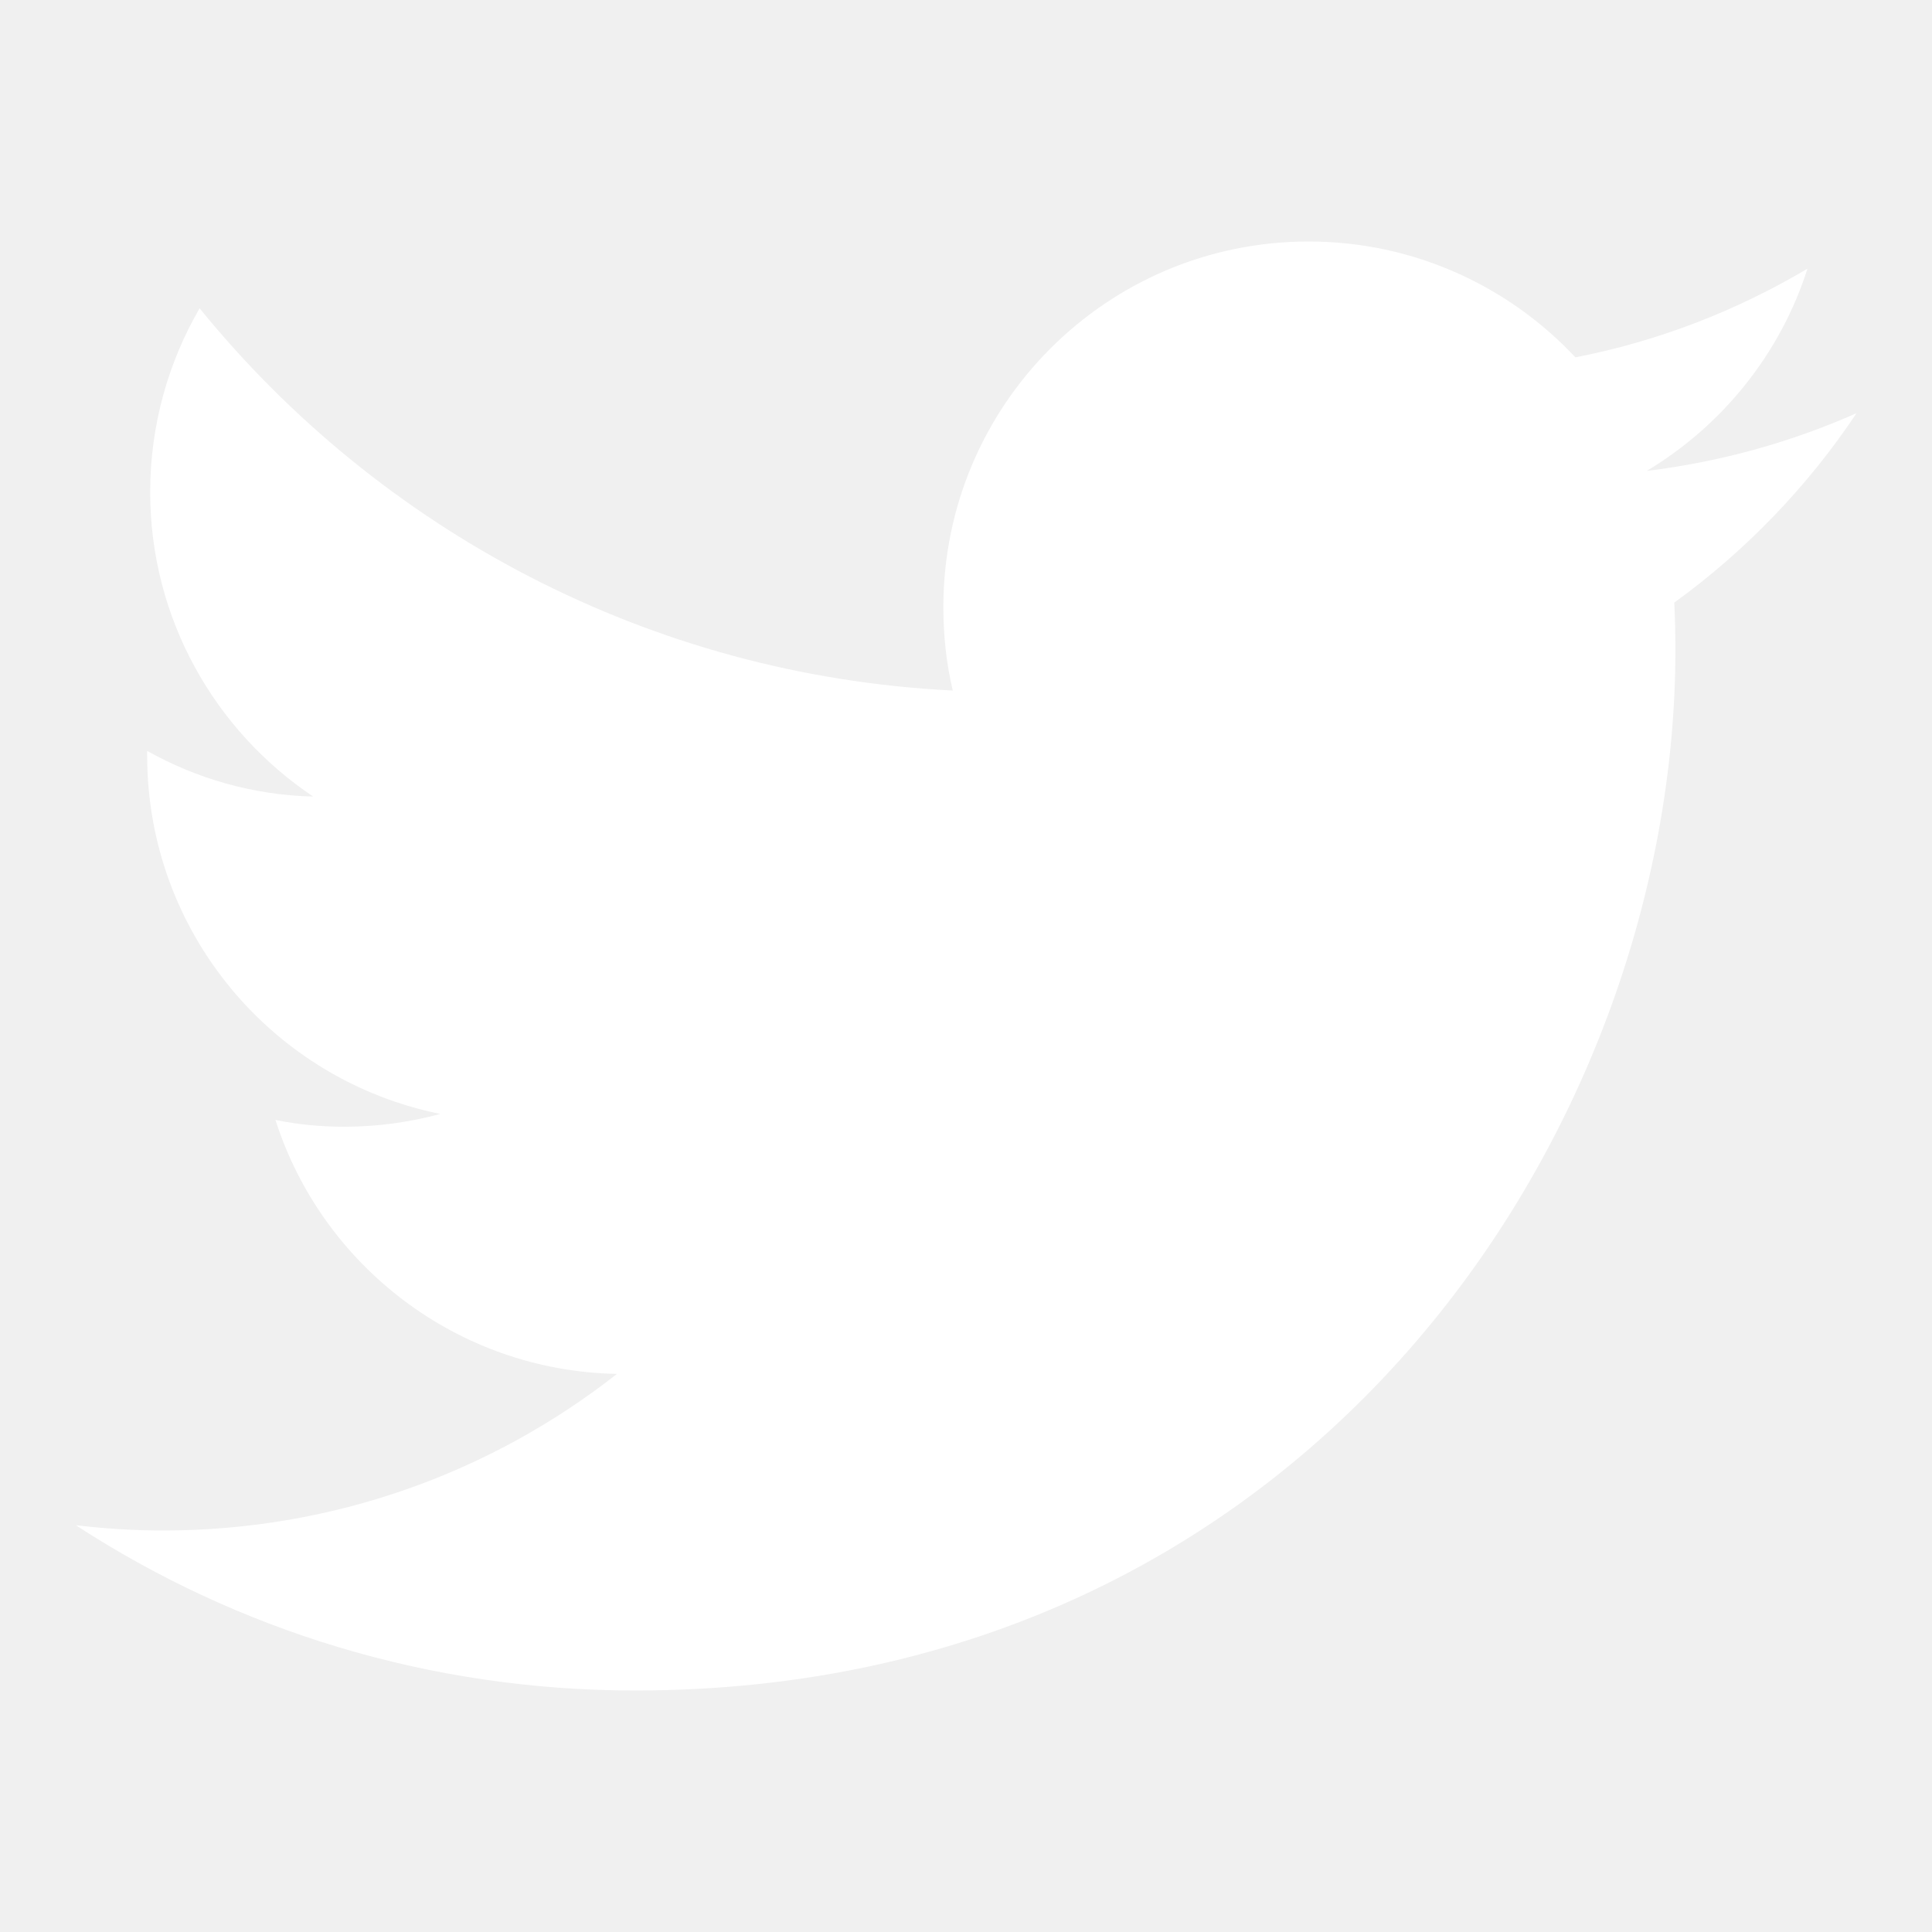
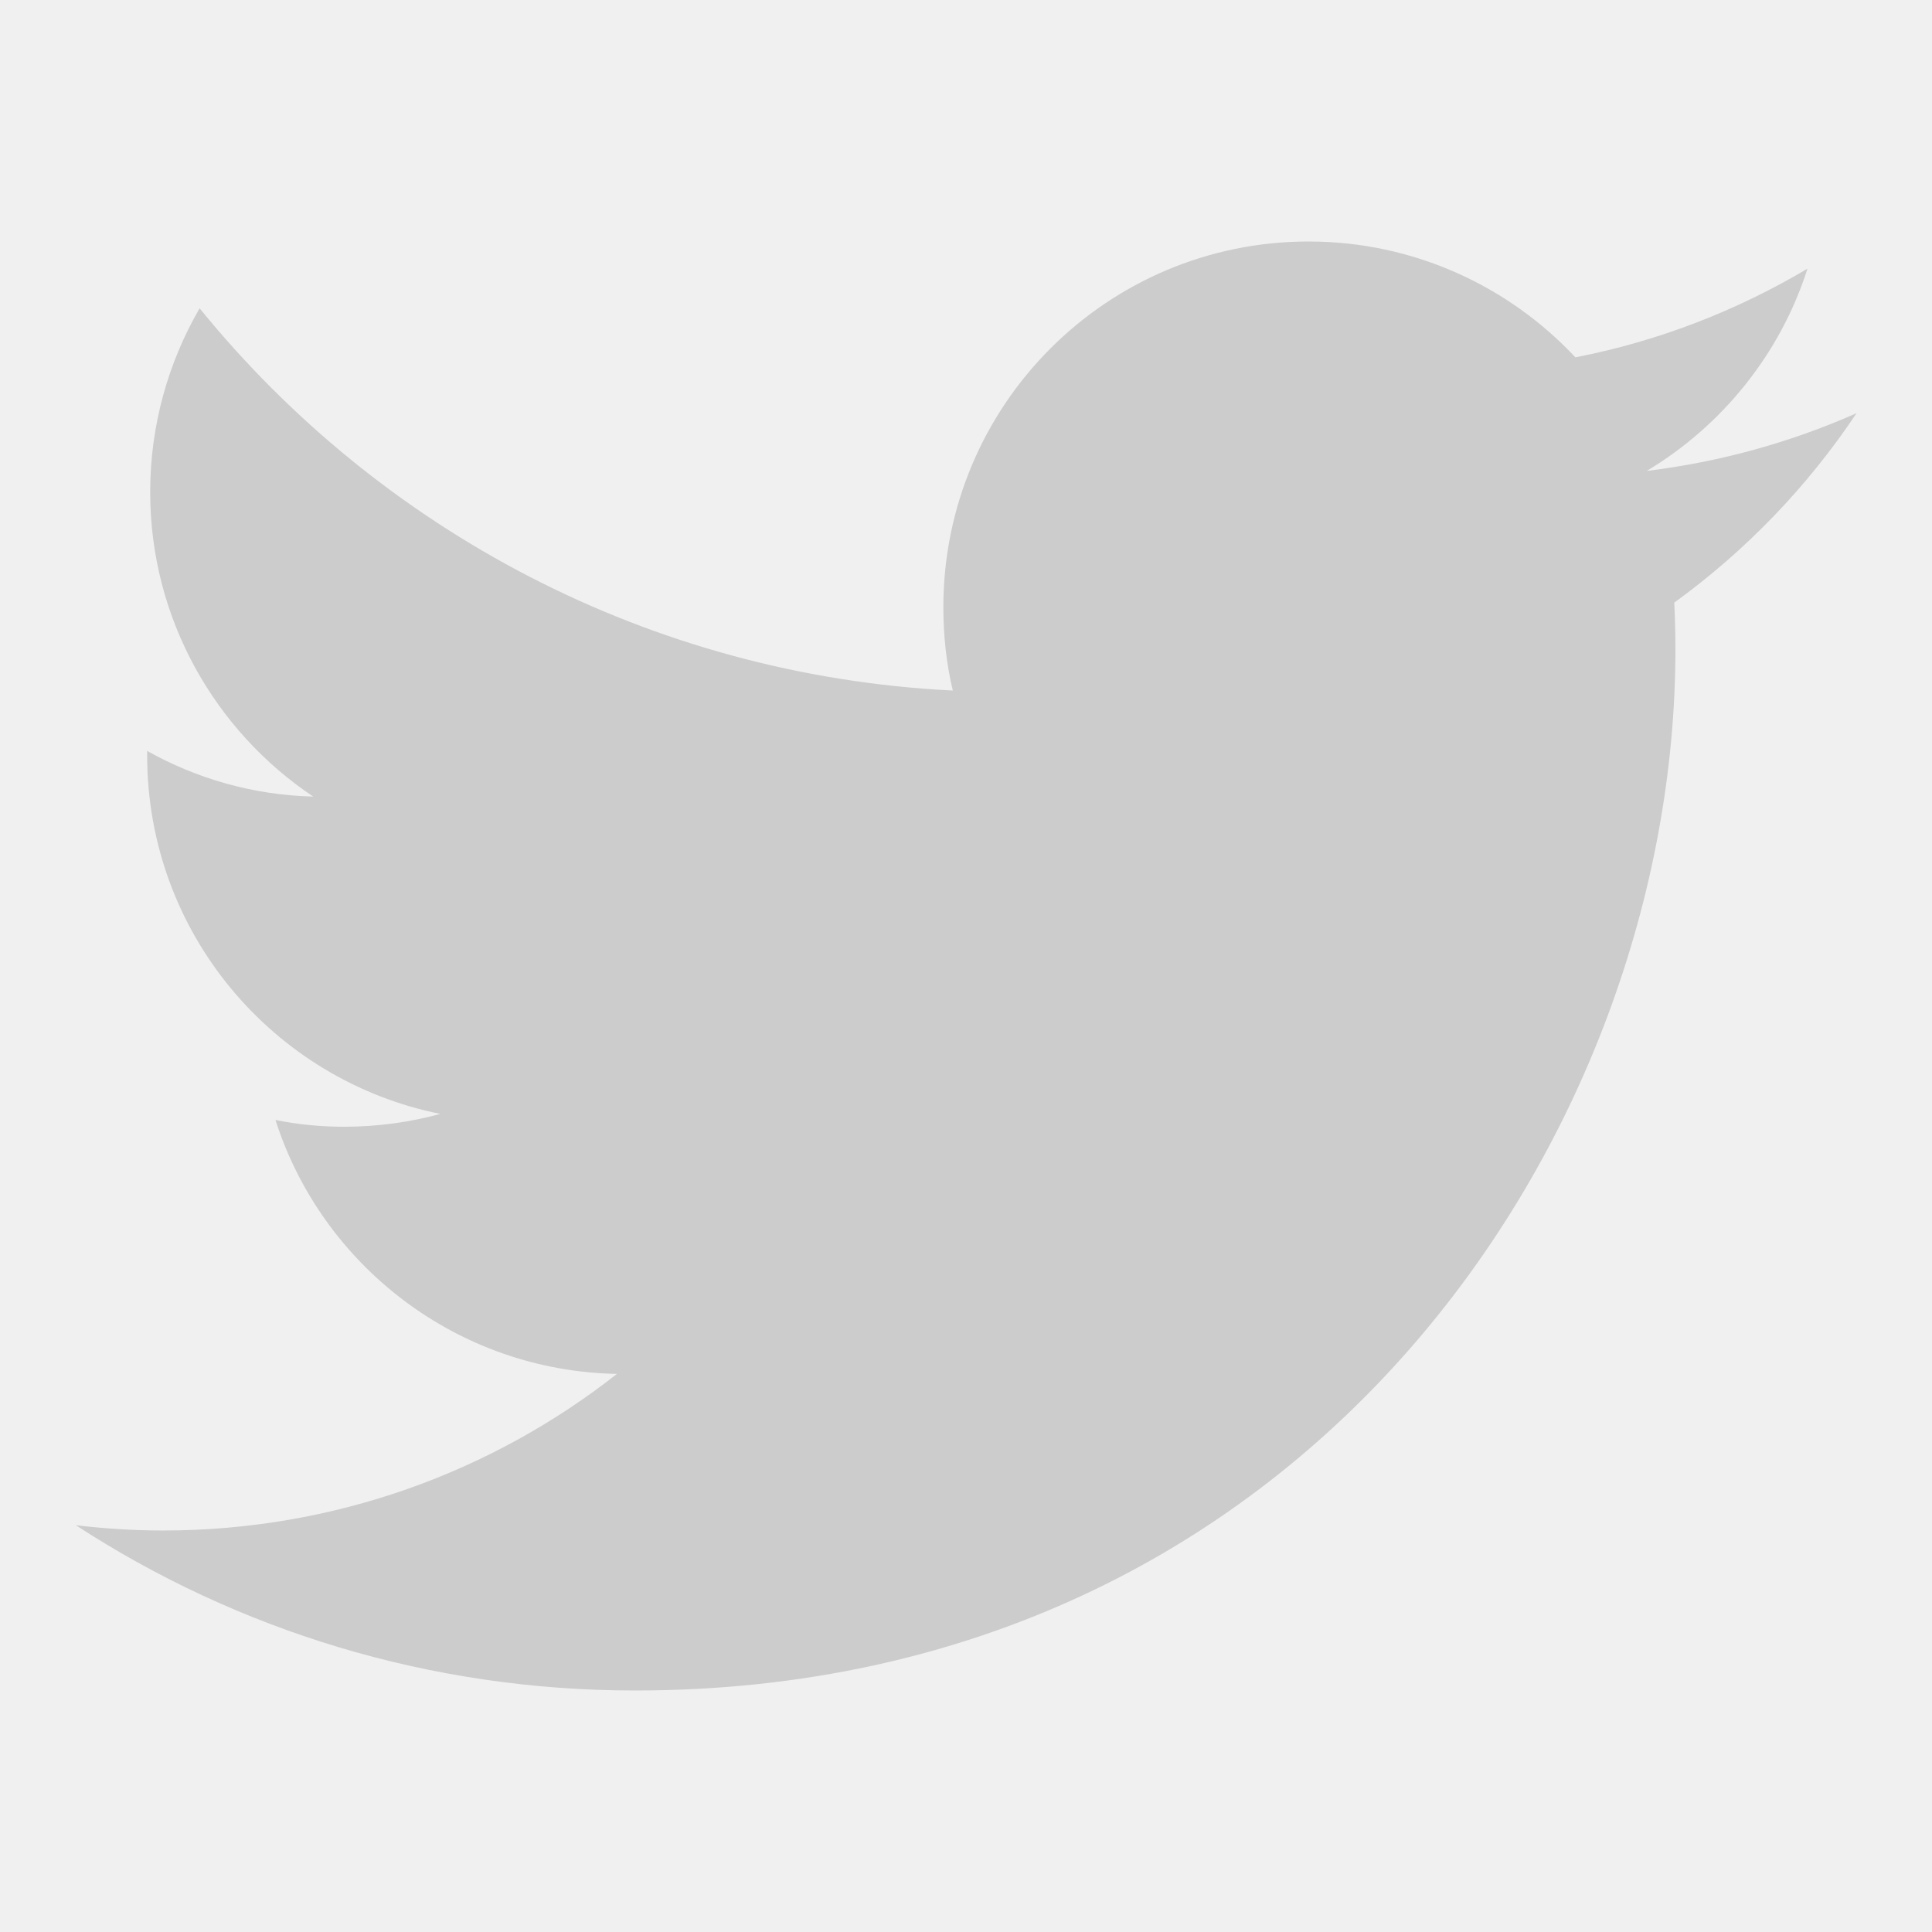
- <svg xmlns="http://www.w3.org/2000/svg" version="1.1" id="Layer_1" x="0px" y="0px" width="20px" height="20px" viewBox="0 0 512 512" style="enable-background:new 0 0 512 512;" xml:space="preserve">
-   <path fill="white" d="M492,109.5c-17.4,7.7-36,12.9-55.6,15.3c20-12,35.4-31,42.6-53.6c-18.7,11.1-39.4,19.2-61.5,23.5  C399.8,75.8,374.6,64,346.8,64c-53.5,0-96.8,43.4-96.8,96.9c0,7.6,0.8,15,2.5,22.1c-80.5-4-151.9-42.6-199.6-101.3  c-8.3,14.3-13.1,31-13.1,48.7c0,33.6,17.2,63.3,43.2,80.7C67,210.7,52,206.3,39,199c0,0.4,0,0.8,0,1.2c0,47,33.4,86.1,77.7,95  c-8.1,2.2-16.7,3.4-25.5,3.4c-6.2,0-12.3-0.6-18.2-1.8c12.3,38.5,48.1,66.5,90.5,67.3c-33.1,26-74.9,41.5-120.3,41.5  c-7.8,0-15.5-0.5-23.1-1.4C62.8,432,113.7,448,168.3,448C346.6,448,444,300.3,444,172.2c0-4.2-0.1-8.4-0.3-12.5  C462.6,146,479,129,492,109.5z" />
+ <svg xmlns="http://www.w3.org/2000/svg" version="1.1" id="Layer_1" x="0px" y="0px" width="30px" height="30px" viewBox="0 0 512 512" style="enable-background:new 0 0 512 512;" xml:space="preserve">
+   <path fill="#CCCCCC" d="M492,109.5c-17.4,7.7-36,12.9-55.6,15.3c20-12,35.4-31,42.6-53.6c-18.7,11.1-39.4,19.2-61.5,23.5  C399.8,75.8,374.6,64,346.8,64c-53.5,0-96.8,43.4-96.8,96.9c0,7.6,0.8,15,2.5,22.1c-80.5-4-151.9-42.6-199.6-101.3  c-8.3,14.3-13.1,31-13.1,48.7c0,33.6,17.2,63.3,43.2,80.7C67,210.7,52,206.3,39,199c0,0.4,0,0.8,0,1.2c0,47,33.4,86.1,77.7,95  c-8.1,2.2-16.7,3.4-25.5,3.4c-6.2,0-12.3-0.6-18.2-1.8c12.3,38.5,48.1,66.5,90.5,67.3c-33.1,26-74.9,41.5-120.3,41.5  c-7.8,0-15.5-0.5-23.1-1.4C62.8,432,113.7,448,168.3,448C346.6,448,444,300.3,444,172.2c0-4.2-0.1-8.4-0.3-12.5  C462.6,146,479,129,492,109.5z" />
</svg>
